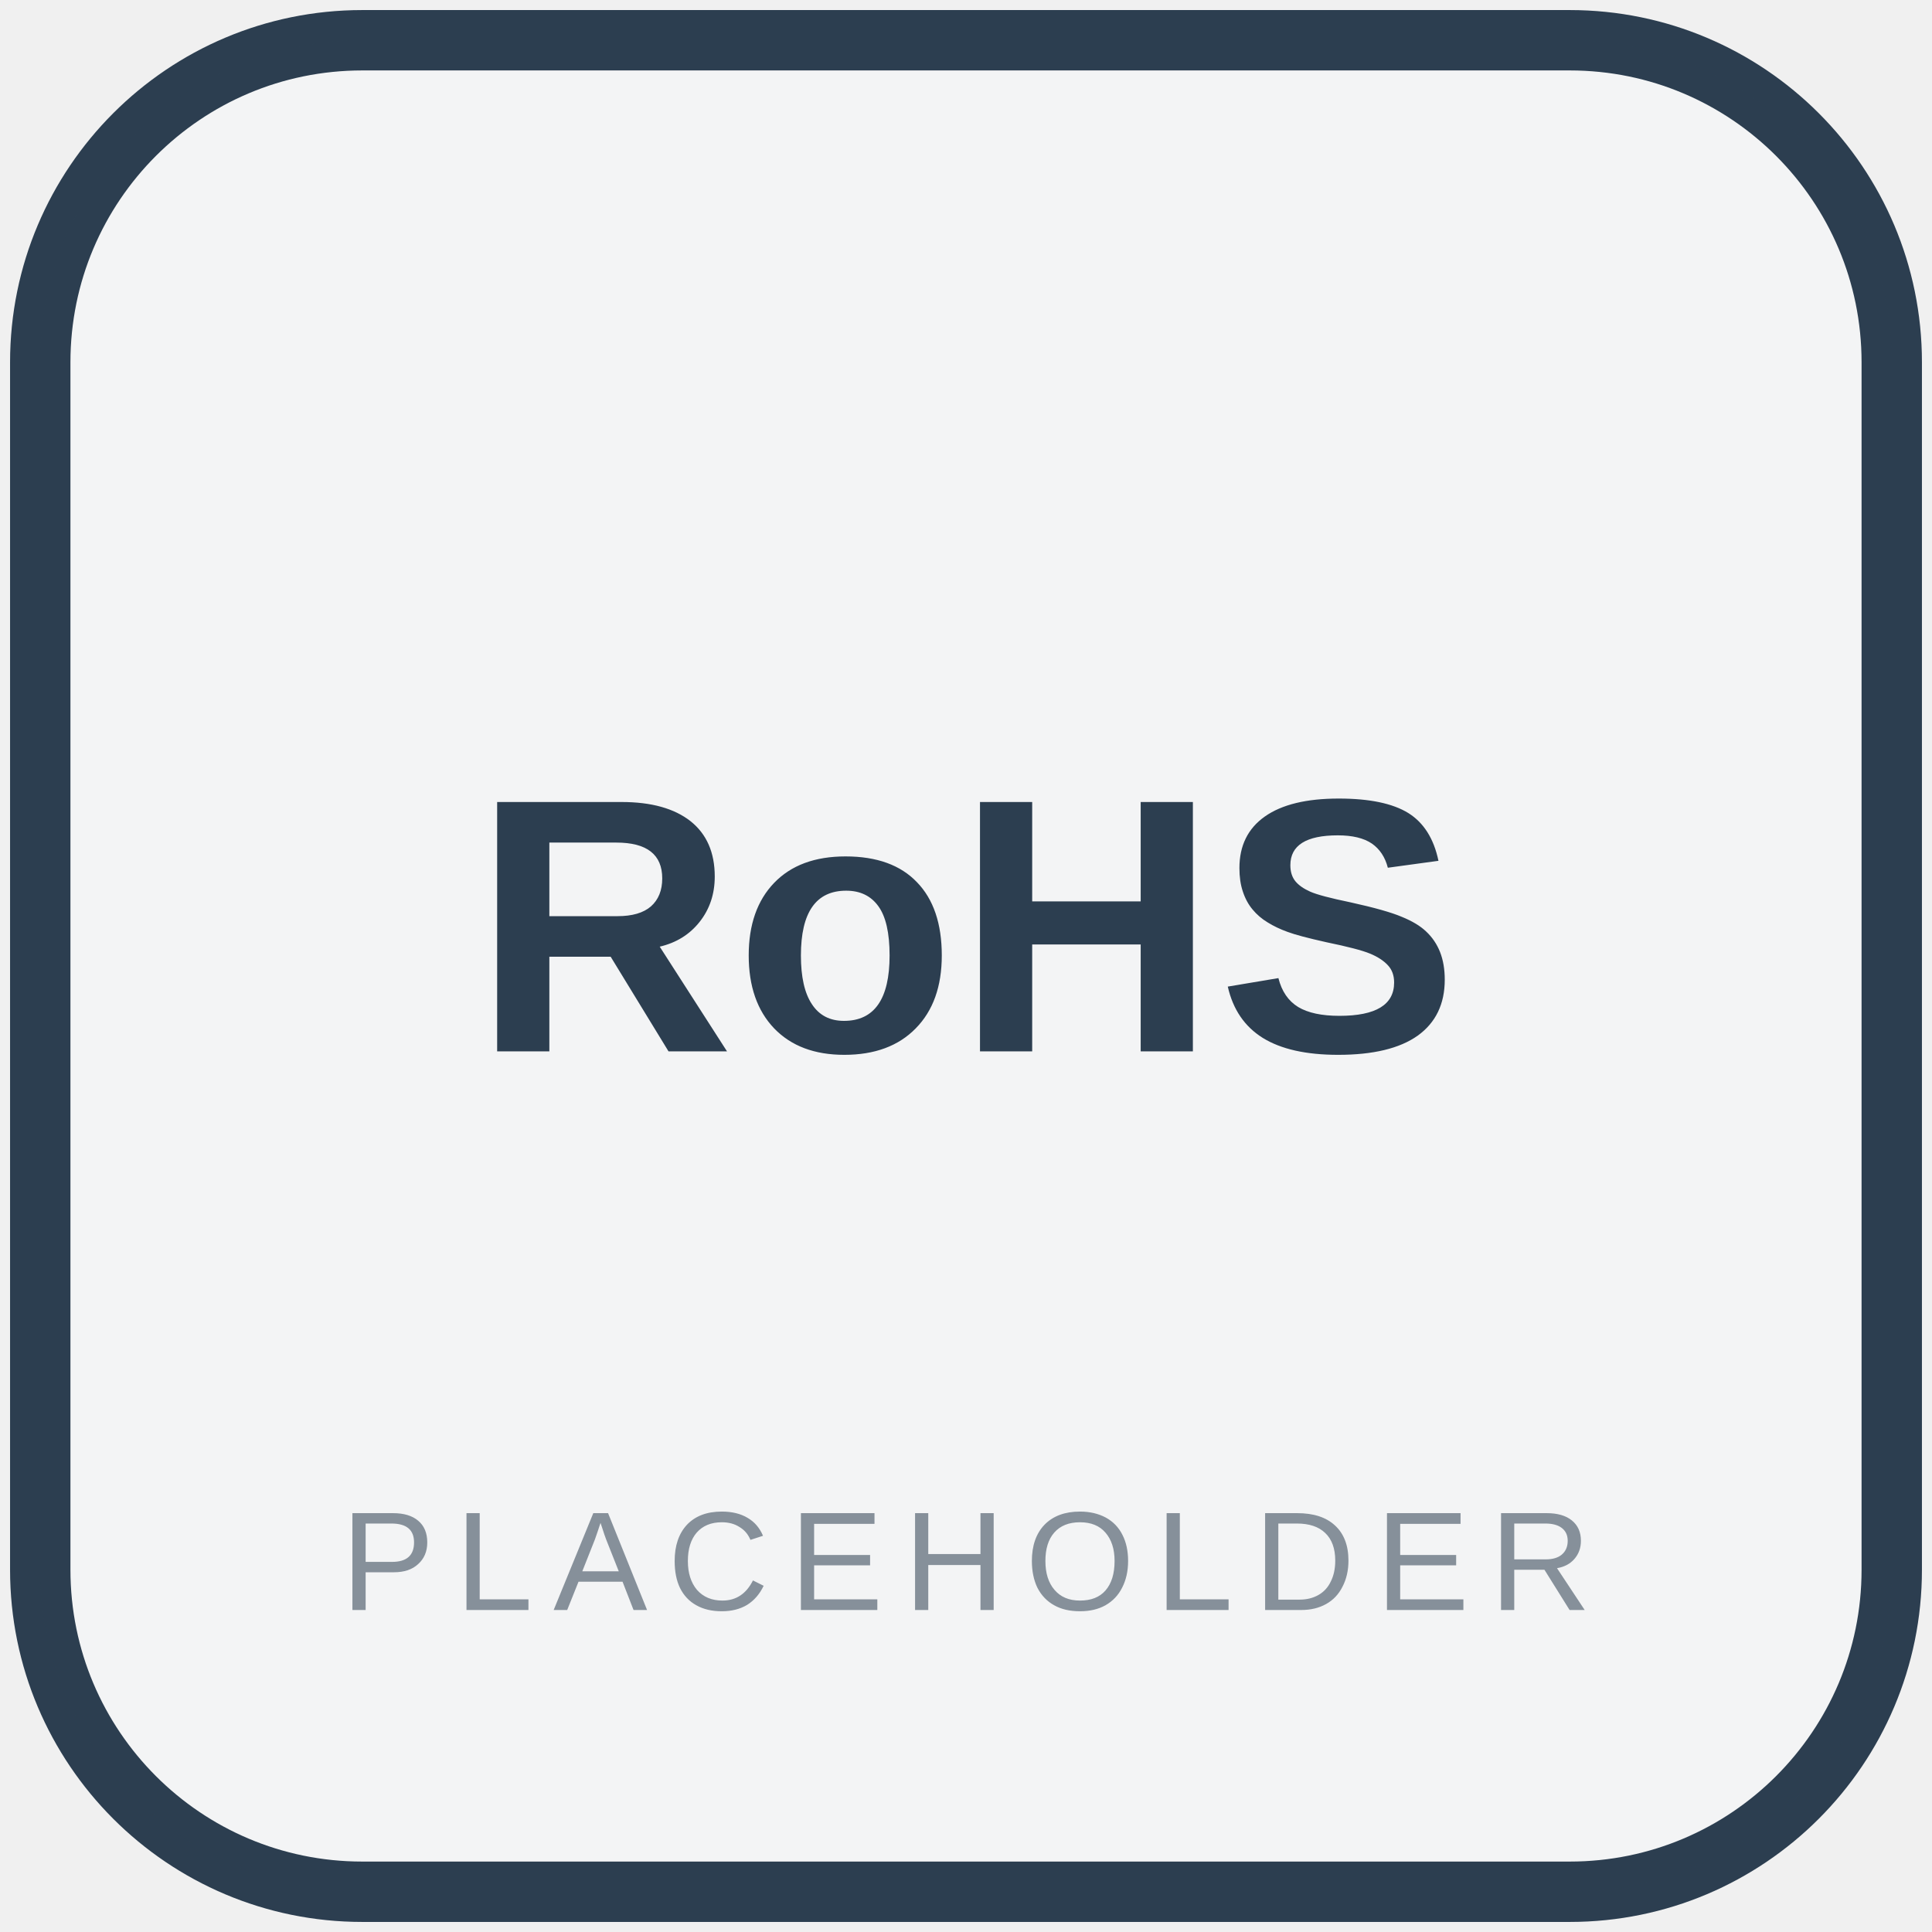
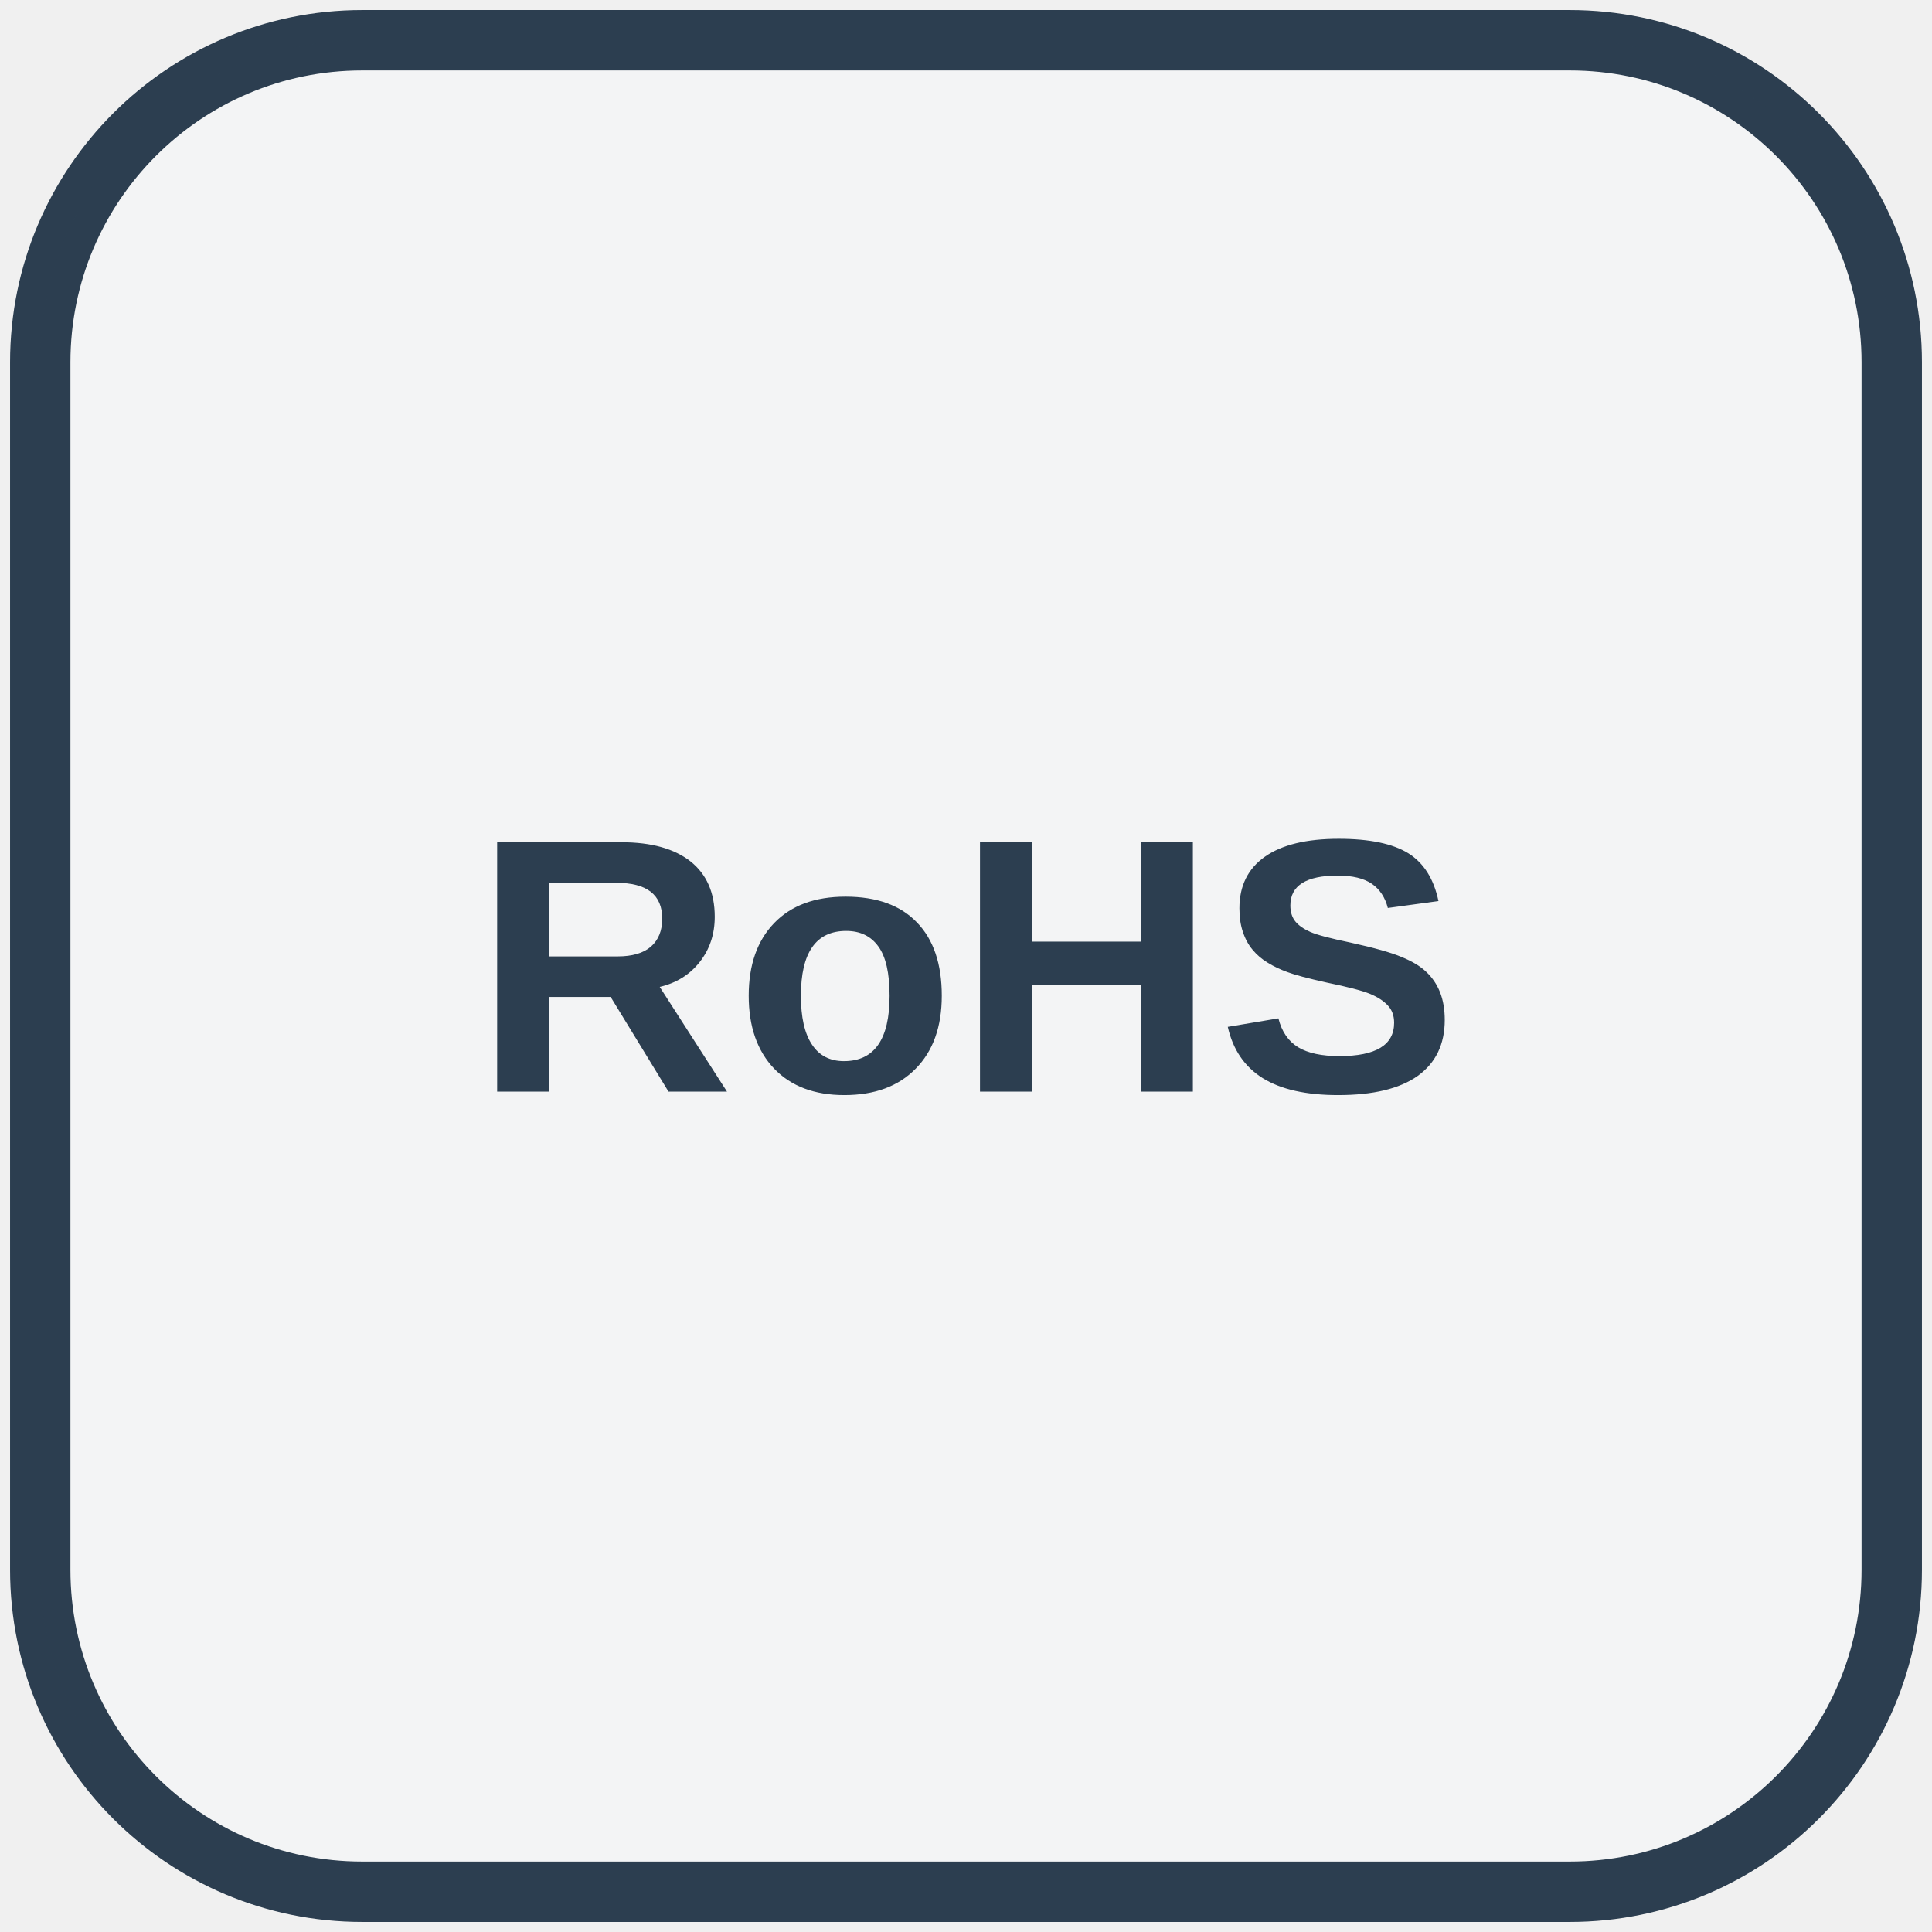
<svg xmlns="http://www.w3.org/2000/svg" viewBox="0 0 96 96" width="96" height="96" role="img">
  <rect x="2" y="2" width="92" height="92" rx="16" fill="#ffffff" stroke="#2C3E50" stroke-width="3" />
  <rect x="2" y="2" width="92" height="92" rx="16" fill="#2C3E50" opacity="0.06" />
-   <text x="48" y="46" text-anchor="middle" dominant-baseline="central" font-family="'DM Sans', Arial, sans-serif" font-weight="700" font-size="18" fill="#2C3E50">RoHS</text>
-   <text x="48" y="80" text-anchor="middle" font-family="'DM Sans', Arial, sans-serif" font-weight="500" font-size="7" letter-spacing="1" fill="#2C3E50" opacity="0.55">PLACEHOLDER</text>
+   <text x="48" y="48" text-anchor="middle" dominant-baseline="central" font-family="'DM Sans', Arial, sans-serif" font-weight="700" font-size="18" fill="#2C3E50">RoHS</text>
</svg>
